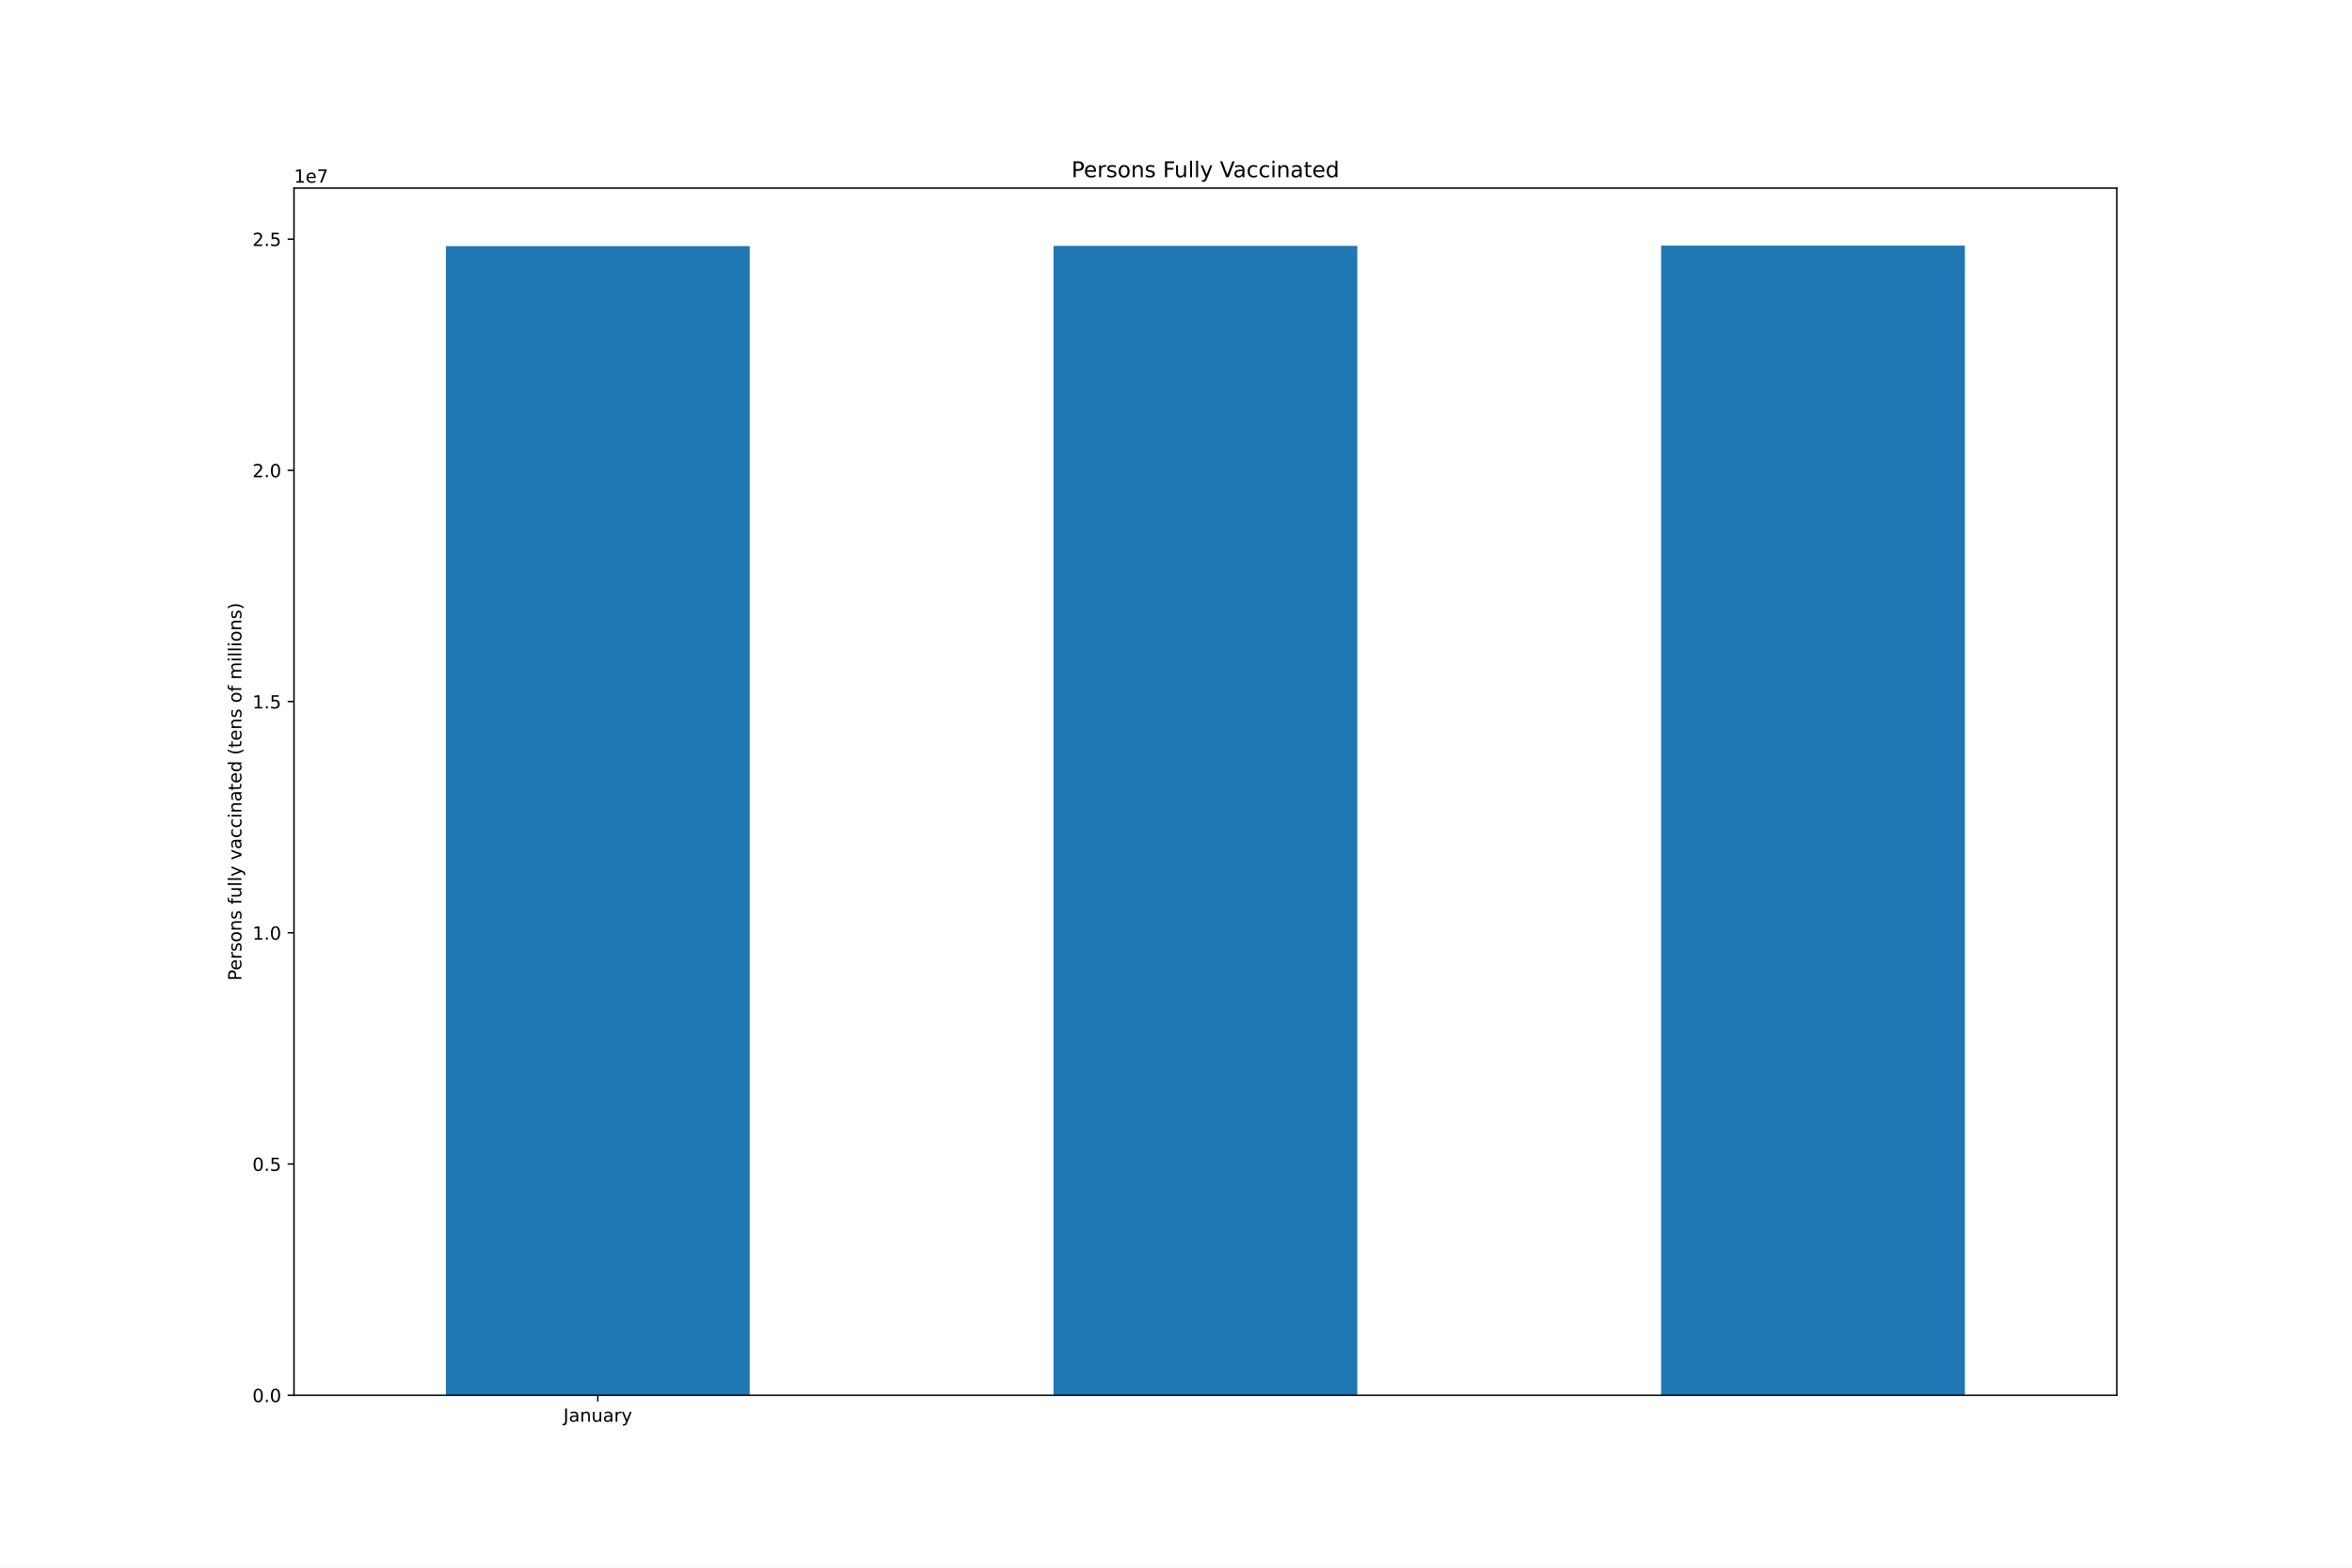
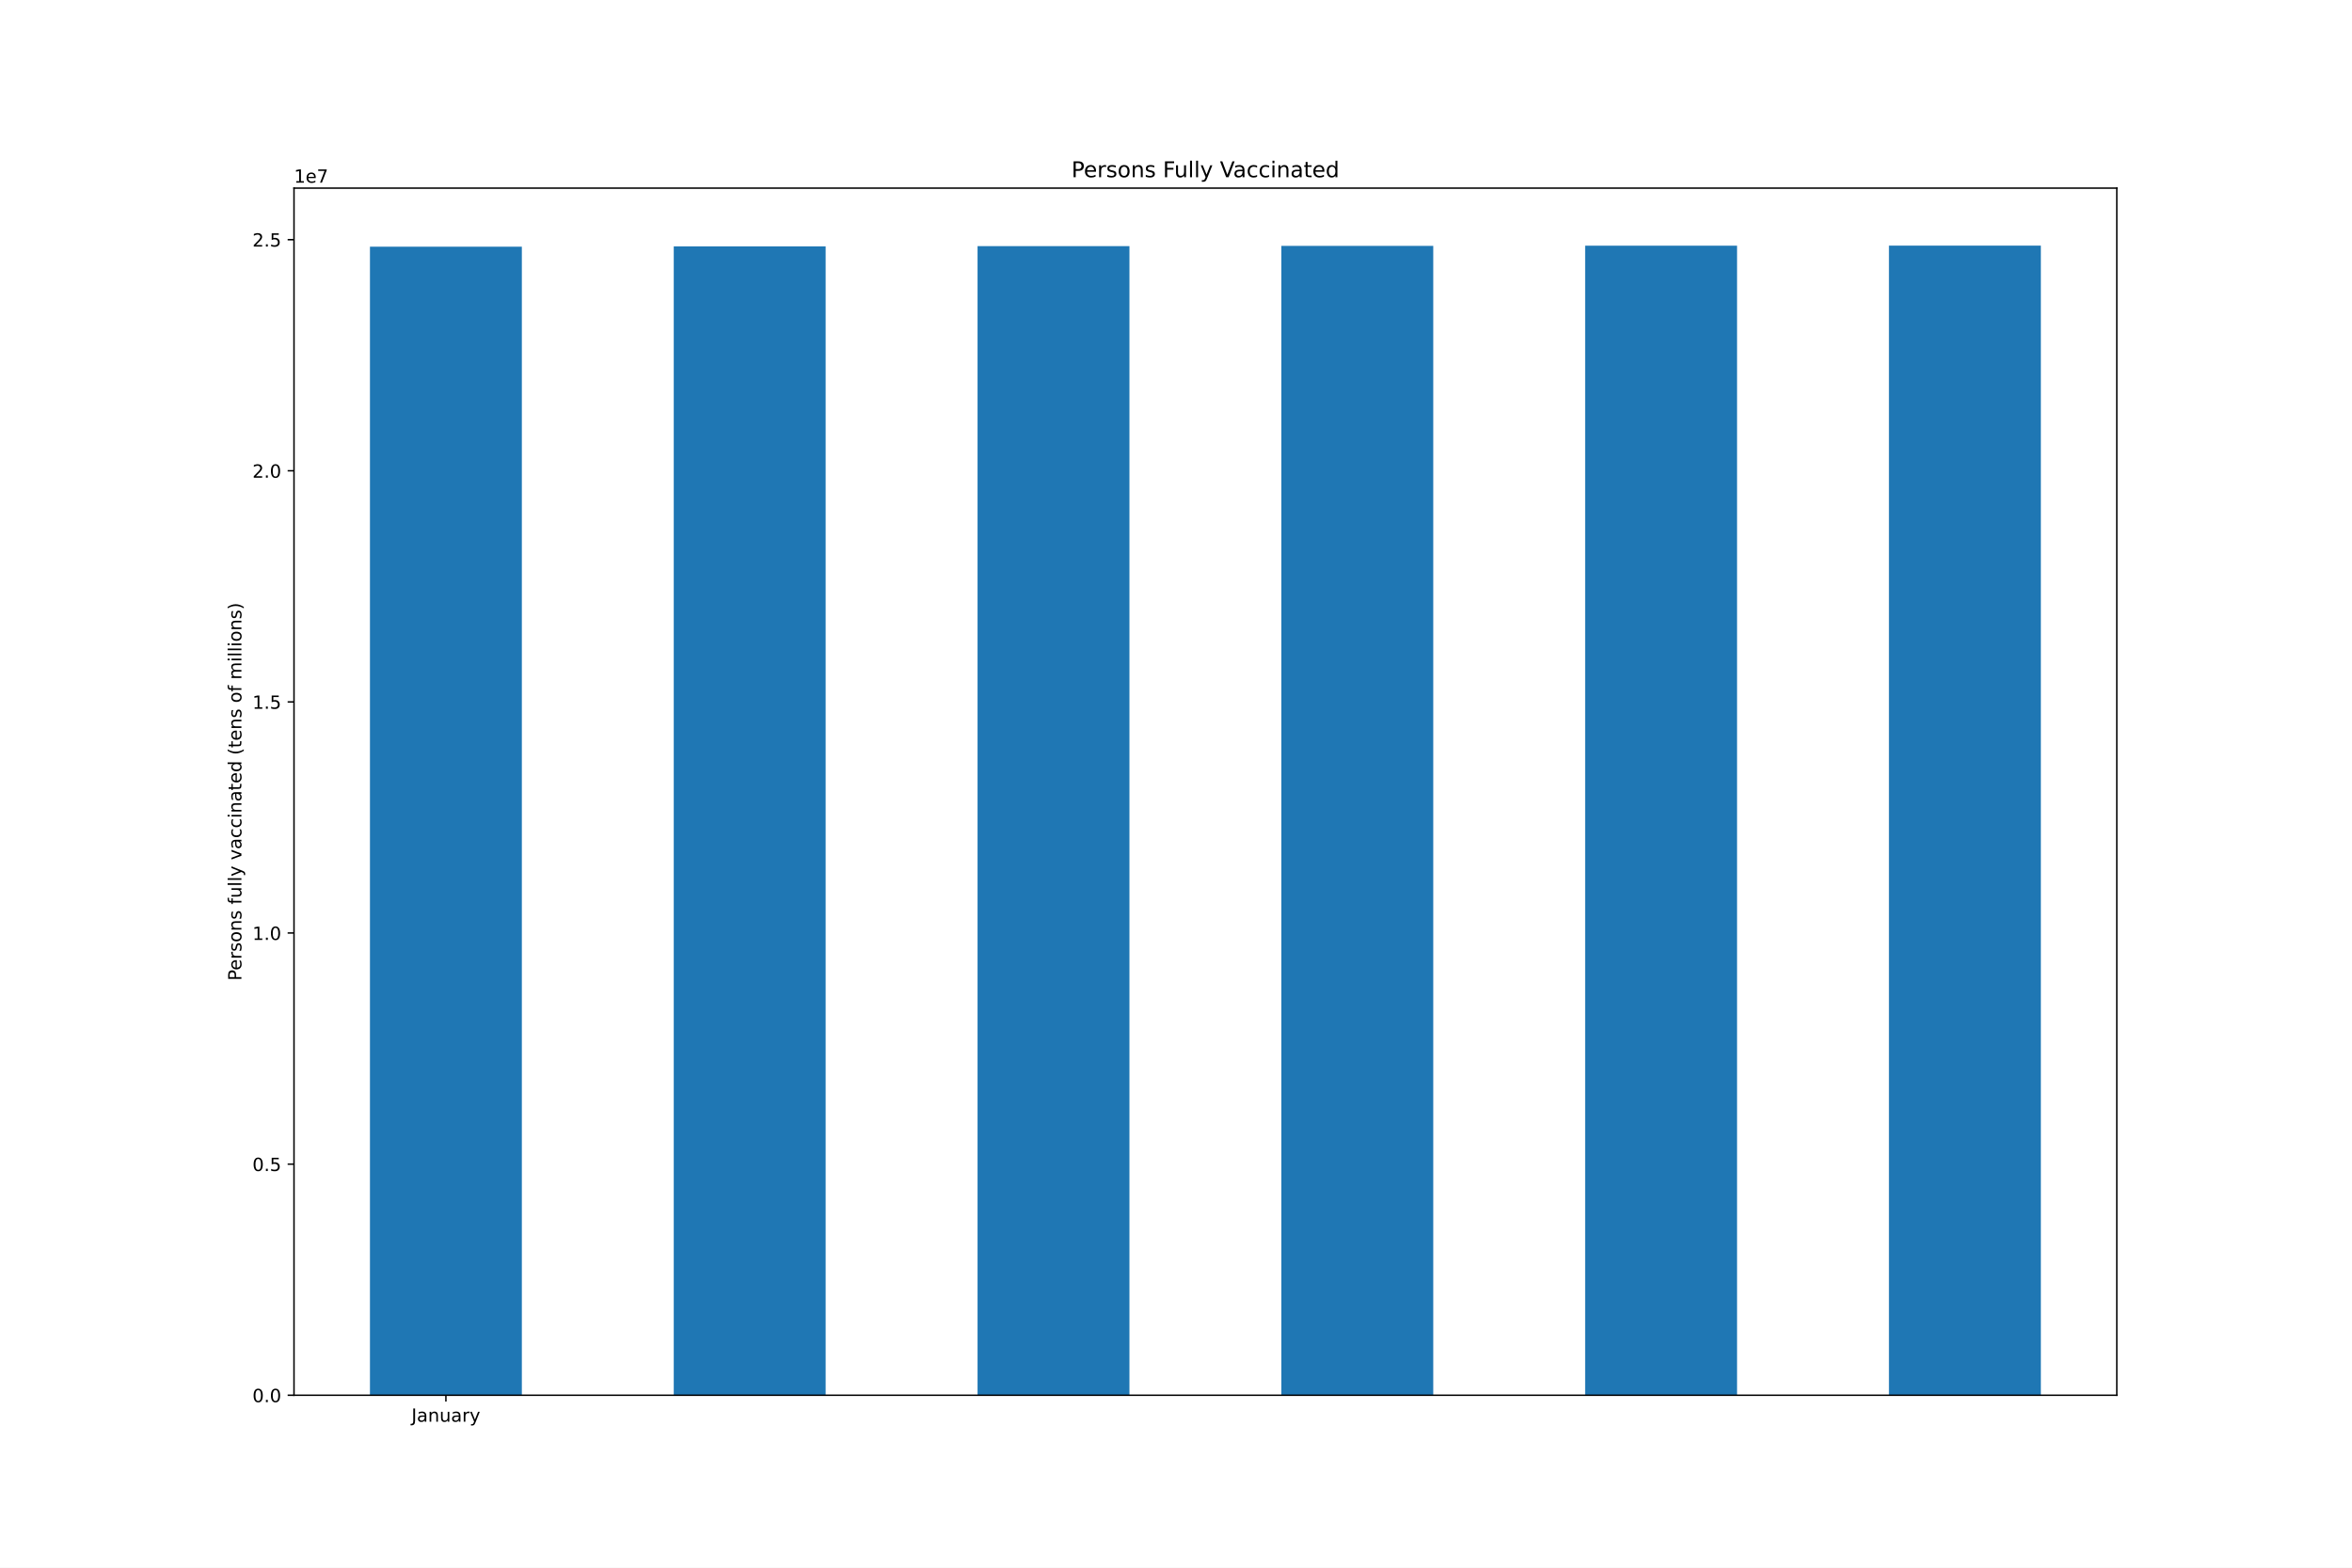
<svg xmlns="http://www.w3.org/2000/svg" xmlns:xlink="http://www.w3.org/1999/xlink" height="864pt" version="1.1" viewBox="0 0 1296 864" width="1296pt">
  <defs>
    <style type="text/css">*{stroke-linecap:butt;stroke-linejoin:round;}</style>
  </defs>
  <g id="figure_1">
    <g id="patch_1">
      <path d="M 0 864  L 1296 864  L 1296 0  L 0 0  z " style="fill:#ffffff;" />
    </g>
    <g id="axes_1">
      <g id="patch_2">
        <path d="M 162 768.96  L 1166.4 768.96  L 1166.4 103.68  L 162 103.68  z " style="fill:#ffffff;" />
      </g>
      <g id="patch_3">
-         <path clip-path="url(#p8bf3f4f95d)" d="M 245.7 768.96  L 413.1 768.96  L 413.1 135.643  L 245.7 135.643  z " style="fill:#1f77b4;" />
+         <path clip-path="url(#p05c67eacc4)" d="M 203.85 768.96  L 287.55 768.96  L 287.55 135.946  L 203.85 135.946  z " style="fill:#1f77b4;" />
      </g>
      <g id="patch_4">
-         <path clip-path="url(#p8bf3f4f95d)" d="M 580.5 768.96  L 747.9 768.96  L 747.9 135.5  L 580.5 135.5  z " style="fill:#1f77b4;" />
+         <path clip-path="url(#p05c67eacc4)" d="M 371.25 768.96  L 454.95 768.96  L 454.95 135.803  L 371.25 135.803  z " style="fill:#1f77b4;" />
      </g>
      <g id="patch_5">
-         <path clip-path="url(#p8bf3f4f95d)" d="M 915.3 768.96  L 1082.7 768.96  L 1082.7 135.36  L 915.3 135.36  z " style="fill:#1f77b4;" />
+         <path clip-path="url(#p05c67eacc4)" d="M 538.65 768.96  L 622.35 768.96  L 622.35 135.663  L 538.65 135.663  z " style="fill:#1f77b4;" />
+       </g>
+       <g id="patch_6">
+         <path clip-path="url(#p05c67eacc4)" d="M 706.05 768.96  L 789.75 768.96  L 789.75 135.525  L 706.05 135.525  z " style="fill:#1f77b4;" />
+       </g>
+       <g id="patch_7">
+         <path clip-path="url(#p05c67eacc4)" d="M 873.45 768.96  L 957.15 768.96  L 957.15 135.422  L 873.45 135.422  z " style="fill:#1f77b4;" />
+       </g>
+       <g id="patch_8">
+         <path clip-path="url(#p05c67eacc4)" d="M 1040.85 768.96  L 1124.55 768.96  L 1124.55 135.36  L 1040.85 135.36  z " style="fill:#1f77b4;" />
      </g>
      <g id="matplotlib.axis_1">
        <g id="xtick_1">
          <g id="line2d_1">
            <defs>
-               <path d="M 0 0  L 0 3.5  " id="mbdf3dd22d5" style="stroke:#000000;stroke-width:0.8;" />
-             </defs>
-             <g>
-               <use style="stroke:#000000;stroke-width:0.8;" x="329.4" xlink:href="#mbdf3dd22d5" y="768.96" />
+               <path d="M 0 0  L 0 3.5  " id="m2a30b3d54b" style="stroke:#000000;stroke-width:0.8;" />
+             </defs>
+             <g>
+               <use style="stroke:#000000;stroke-width:0.8;" x="245.7" xlink:href="#m2a30b3d54b" y="768.96" />
            </g>
          </g>
          <g id="text_1">
-             <g transform="translate(310.4445 783.5584)scale(0.1 -0.1)">
+             <g transform="translate(226.7445 783.5584)scale(0.1 -0.1)">
              <defs>
                <path d="M 628 4666  L 1259 4666  L 1259 325  Q 1259 -519 939 -900  Q 619 -1281 -91 -1281  L -331 -1281  L -331 -750  L -134 -750  Q 284 -750 456 -515  Q 628 -281 628 325  L 628 4666  z " id="DejaVuSans-4a" transform="scale(0.015625)" />
                <path d="M 2194 1759  Q 1497 1759 1228 1600  Q 959 1441 959 1056  Q 959 750 1161 570  Q 1363 391 1709 391  Q 2188 391 2477 730  Q 2766 1069 2766 1631  L 2766 1759  L 2194 1759  z M 3341 1997  L 3341 0  L 2766 0  L 2766 531  Q 2569 213 2275 61  Q 1981 -91 1556 -91  Q 1019 -91 701 211  Q 384 513 384 1019  Q 384 1609 779 1909  Q 1175 2209 1959 2209  L 2766 2209  L 2766 2266  Q 2766 2663 2505 2880  Q 2244 3097 1772 3097  Q 1472 3097 1187 3025  Q 903 2953 641 2809  L 641 3341  Q 956 3463 1253 3523  Q 1550 3584 1831 3584  Q 2591 3584 2966 3190  Q 3341 2797 3341 1997  z " id="DejaVuSans-61" transform="scale(0.015625)" />
                <path d="M 3513 2113  L 3513 0  L 2938 0  L 2938 2094  Q 2938 2591 2744 2837  Q 2550 3084 2163 3084  Q 1697 3084 1428 2787  Q 1159 2491 1159 1978  L 1159 0  L 581 0  L 581 3500  L 1159 3500  L 1159 2956  Q 1366 3272 1645 3428  Q 1925 3584 2291 3584  Q 2894 3584 3203 3211  Q 3513 2838 3513 2113  z " id="DejaVuSans-6e" transform="scale(0.015625)" />
                <path d="M 544 1381  L 544 3500  L 1119 3500  L 1119 1403  Q 1119 906 1312 657  Q 1506 409 1894 409  Q 2359 409 2629 706  Q 2900 1003 2900 1516  L 2900 3500  L 3475 3500  L 3475 0  L 2900 0  L 2900 538  Q 2691 219 2414 64  Q 2138 -91 1772 -91  Q 1169 -91 856 284  Q 544 659 544 1381  z M 1991 3584  L 1991 3584  z " id="DejaVuSans-75" transform="scale(0.015625)" />
                <path d="M 2631 2963  Q 2534 3019 2420 3045  Q 2306 3072 2169 3072  Q 1681 3072 1420 2755  Q 1159 2438 1159 1844  L 1159 0  L 581 0  L 581 3500  L 1159 3500  L 1159 2956  Q 1341 3275 1631 3429  Q 1922 3584 2338 3584  Q 2397 3584 2469 3576  Q 2541 3569 2628 3553  L 2631 2963  z " id="DejaVuSans-72" transform="scale(0.015625)" />
                <path d="M 2059 -325  Q 1816 -950 1584 -1140  Q 1353 -1331 966 -1331  L 506 -1331  L 506 -850  L 844 -850  Q 1081 -850 1212 -737  Q 1344 -625 1503 -206  L 1606 56  L 191 3500  L 800 3500  L 1894 763  L 2988 3500  L 3597 3500  L 2059 -325  z " id="DejaVuSans-79" transform="scale(0.015625)" />
              </defs>
              <use xlink:href="#DejaVuSans-4a" />
              <use x="29.492" xlink:href="#DejaVuSans-61" />
              <use x="90.771" xlink:href="#DejaVuSans-6e" />
              <use x="154.15" xlink:href="#DejaVuSans-75" />
              <use x="217.529" xlink:href="#DejaVuSans-61" />
              <use x="278.809" xlink:href="#DejaVuSans-72" />
              <use x="319.922" xlink:href="#DejaVuSans-79" />
            </g>
          </g>
        </g>
      </g>
      <g id="matplotlib.axis_2">
        <g id="ytick_1">
          <g id="line2d_2">
            <defs>
-               <path d="M 0 0  L -3.5 0  " id="me1448b4fae" style="stroke:#000000;stroke-width:0.8;" />
-             </defs>
-             <g>
-               <use style="stroke:#000000;stroke-width:0.8;" x="162" xlink:href="#me1448b4fae" y="768.96" />
+               <path d="M 0 0  L -3.5 0  " id="m034d302550" style="stroke:#000000;stroke-width:0.8;" />
+             </defs>
+             <g>
+               <use style="stroke:#000000;stroke-width:0.8;" x="162" xlink:href="#m034d302550" y="768.96" />
            </g>
          </g>
          <g id="text_2">
            <g transform="translate(139.0969 772.7592)scale(0.1 -0.1)">
              <defs>
                <path d="M 2034 4250  Q 1547 4250 1301 3770  Q 1056 3291 1056 2328  Q 1056 1369 1301 889  Q 1547 409 2034 409  Q 2525 409 2770 889  Q 3016 1369 3016 2328  Q 3016 3291 2770 3770  Q 2525 4250 2034 4250  z M 2034 4750  Q 2819 4750 3233 4129  Q 3647 3509 3647 2328  Q 3647 1150 3233 529  Q 2819 -91 2034 -91  Q 1250 -91 836 529  Q 422 1150 422 2328  Q 422 3509 836 4129  Q 1250 4750 2034 4750  z " id="DejaVuSans-30" transform="scale(0.015625)" />
                <path d="M 684 794  L 1344 794  L 1344 0  L 684 0  L 684 794  z " id="DejaVuSans-2e" transform="scale(0.015625)" />
              </defs>
              <use xlink:href="#DejaVuSans-30" />
              <use x="63.623" xlink:href="#DejaVuSans-2e" />
              <use x="95.41" xlink:href="#DejaVuSans-30" />
            </g>
          </g>
        </g>
        <g id="ytick_2">
          <g id="line2d_3">
            <g>
-               <use style="stroke:#000000;stroke-width:0.8;" x="162" xlink:href="#me1448b4fae" y="641.525" />
+               <use style="stroke:#000000;stroke-width:0.8;" x="162" xlink:href="#m034d302550" y="641.586" />
            </g>
          </g>
          <g id="text_3">
-             <g transform="translate(139.0969 645.324)scale(0.1 -0.1)">
+             <g transform="translate(139.0969 645.3849)scale(0.1 -0.1)">
              <defs>
                <path d="M 691 4666  L 3169 4666  L 3169 4134  L 1269 4134  L 1269 2991  Q 1406 3038 1543 3061  Q 1681 3084 1819 3084  Q 2600 3084 3056 2656  Q 3513 2228 3513 1497  Q 3513 744 3044 326  Q 2575 -91 1722 -91  Q 1428 -91 1123 -41  Q 819 9 494 109  L 494 744  Q 775 591 1075 516  Q 1375 441 1709 441  Q 2250 441 2565 725  Q 2881 1009 2881 1497  Q 2881 1984 2565 2268  Q 2250 2553 1709 2553  Q 1456 2553 1204 2497  Q 953 2441 691 2322  L 691 4666  z " id="DejaVuSans-35" transform="scale(0.015625)" />
              </defs>
              <use xlink:href="#DejaVuSans-30" />
              <use x="63.623" xlink:href="#DejaVuSans-2e" />
              <use x="95.41" xlink:href="#DejaVuSans-35" />
            </g>
          </g>
        </g>
        <g id="ytick_3">
          <g id="line2d_4">
            <g>
-               <use style="stroke:#000000;stroke-width:0.8;" x="162" xlink:href="#me1448b4fae" y="514.089" />
+               <use style="stroke:#000000;stroke-width:0.8;" x="162" xlink:href="#m034d302550" y="514.211" />
            </g>
          </g>
          <g id="text_4">
-             <g transform="translate(139.0969 517.8887)scale(0.1 -0.1)">
+             <g transform="translate(139.0969 518.0105)scale(0.1 -0.1)">
              <defs>
                <path d="M 794 531  L 1825 531  L 1825 4091  L 703 3866  L 703 4441  L 1819 4666  L 2450 4666  L 2450 531  L 3481 531  L 3481 0  L 794 0  L 794 531  z " id="DejaVuSans-31" transform="scale(0.015625)" />
              </defs>
              <use xlink:href="#DejaVuSans-31" />
              <use x="63.623" xlink:href="#DejaVuSans-2e" />
              <use x="95.41" xlink:href="#DejaVuSans-30" />
            </g>
          </g>
        </g>
        <g id="ytick_4">
          <g id="line2d_5">
            <g>
-               <use style="stroke:#000000;stroke-width:0.8;" x="162" xlink:href="#me1448b4fae" y="386.654" />
+               <use style="stroke:#000000;stroke-width:0.8;" x="162" xlink:href="#m034d302550" y="386.837" />
            </g>
          </g>
          <g id="text_5">
-             <g transform="translate(139.0969 390.4535)scale(0.1 -0.1)">
+             <g transform="translate(139.0969 390.6362)scale(0.1 -0.1)">
              <use xlink:href="#DejaVuSans-31" />
              <use x="63.623" xlink:href="#DejaVuSans-2e" />
              <use x="95.41" xlink:href="#DejaVuSans-35" />
            </g>
          </g>
        </g>
        <g id="ytick_5">
          <g id="line2d_6">
            <g>
-               <use style="stroke:#000000;stroke-width:0.8;" x="162" xlink:href="#me1448b4fae" y="259.219" />
+               <use style="stroke:#000000;stroke-width:0.8;" x="162" xlink:href="#m034d302550" y="259.463" />
            </g>
          </g>
          <g id="text_6">
-             <g transform="translate(139.0969 263.0182)scale(0.1 -0.1)">
+             <g transform="translate(139.0969 263.2618)scale(0.1 -0.1)">
              <defs>
                <path d="M 1228 531  L 3431 531  L 3431 0  L 469 0  L 469 531  Q 828 903 1448 1529  Q 2069 2156 2228 2338  Q 2531 2678 2651 2914  Q 2772 3150 2772 3378  Q 2772 3750 2511 3984  Q 2250 4219 1831 4219  Q 1534 4219 1204 4116  Q 875 4013 500 3803  L 500 4441  Q 881 4594 1212 4672  Q 1544 4750 1819 4750  Q 2544 4750 2975 4387  Q 3406 4025 3406 3419  Q 3406 3131 3298 2873  Q 3191 2616 2906 2266  Q 2828 2175 2409 1742  Q 1991 1309 1228 531  z " id="DejaVuSans-32" transform="scale(0.015625)" />
              </defs>
              <use xlink:href="#DejaVuSans-32" />
              <use x="63.623" xlink:href="#DejaVuSans-2e" />
              <use x="95.41" xlink:href="#DejaVuSans-30" />
            </g>
          </g>
        </g>
        <g id="ytick_6">
          <g id="line2d_7">
            <g>
-               <use style="stroke:#000000;stroke-width:0.8;" x="162" xlink:href="#me1448b4fae" y="131.784" />
+               <use style="stroke:#000000;stroke-width:0.8;" x="162" xlink:href="#m034d302550" y="132.088" />
            </g>
          </g>
          <g id="text_7">
-             <g transform="translate(139.0969 135.583)scale(0.1 -0.1)">
+             <g transform="translate(139.0969 135.8875)scale(0.1 -0.1)">
              <use xlink:href="#DejaVuSans-32" />
              <use x="63.623" xlink:href="#DejaVuSans-2e" />
              <use x="95.41" xlink:href="#DejaVuSans-35" />
            </g>
          </g>
        </g>
        <g id="text_8">
          <g transform="translate(133.0172 540.4802)rotate(-90)scale(0.1 -0.1)">
            <defs>
              <path d="M 1259 4147  L 1259 2394  L 2053 2394  Q 2494 2394 2734 2622  Q 2975 2850 2975 3272  Q 2975 3691 2734 3919  Q 2494 4147 2053 4147  L 1259 4147  z M 628 4666  L 2053 4666  Q 2838 4666 3239 4311  Q 3641 3956 3641 3272  Q 3641 2581 3239 2228  Q 2838 1875 2053 1875  L 1259 1875  L 1259 0  L 628 0  L 628 4666  z " id="DejaVuSans-50" transform="scale(0.015625)" />
              <path d="M 3597 1894  L 3597 1613  L 953 1613  Q 991 1019 1311 708  Q 1631 397 2203 397  Q 2534 397 2845 478  Q 3156 559 3463 722  L 3463 178  Q 3153 47 2828 -22  Q 2503 -91 2169 -91  Q 1331 -91 842 396  Q 353 884 353 1716  Q 353 2575 817 3079  Q 1281 3584 2069 3584  Q 2775 3584 3186 3129  Q 3597 2675 3597 1894  z M 3022 2063  Q 3016 2534 2758 2815  Q 2500 3097 2075 3097  Q 1594 3097 1305 2825  Q 1016 2553 972 2059  L 3022 2063  z " id="DejaVuSans-65" transform="scale(0.015625)" />
              <path d="M 2834 3397  L 2834 2853  Q 2591 2978 2328 3040  Q 2066 3103 1784 3103  Q 1356 3103 1142 2972  Q 928 2841 928 2578  Q 928 2378 1081 2264  Q 1234 2150 1697 2047  L 1894 2003  Q 2506 1872 2764 1633  Q 3022 1394 3022 966  Q 3022 478 2636 193  Q 2250 -91 1575 -91  Q 1294 -91 989 -36  Q 684 19 347 128  L 347 722  Q 666 556 975 473  Q 1284 391 1588 391  Q 1994 391 2212 530  Q 2431 669 2431 922  Q 2431 1156 2273 1281  Q 2116 1406 1581 1522  L 1381 1569  Q 847 1681 609 1914  Q 372 2147 372 2553  Q 372 3047 722 3315  Q 1072 3584 1716 3584  Q 2034 3584 2315 3537  Q 2597 3491 2834 3397  z " id="DejaVuSans-73" transform="scale(0.015625)" />
              <path d="M 1959 3097  Q 1497 3097 1228 2736  Q 959 2375 959 1747  Q 959 1119 1226 758  Q 1494 397 1959 397  Q 2419 397 2687 759  Q 2956 1122 2956 1747  Q 2956 2369 2687 2733  Q 2419 3097 1959 3097  z M 1959 3584  Q 2709 3584 3137 3096  Q 3566 2609 3566 1747  Q 3566 888 3137 398  Q 2709 -91 1959 -91  Q 1206 -91 779 398  Q 353 888 353 1747  Q 353 2609 779 3096  Q 1206 3584 1959 3584  z " id="DejaVuSans-6f" transform="scale(0.015625)" />
              <path id="DejaVuSans-20" transform="scale(0.015625)" />
              <path d="M 2375 4863  L 2375 4384  L 1825 4384  Q 1516 4384 1395 4259  Q 1275 4134 1275 3809  L 1275 3500  L 2222 3500  L 2222 3053  L 1275 3053  L 1275 0  L 697 0  L 697 3053  L 147 3053  L 147 3500  L 697 3500  L 697 3744  Q 697 4328 969 4595  Q 1241 4863 1831 4863  L 2375 4863  z " id="DejaVuSans-66" transform="scale(0.015625)" />
              <path d="M 603 4863  L 1178 4863  L 1178 0  L 603 0  L 603 4863  z " id="DejaVuSans-6c" transform="scale(0.015625)" />
              <path d="M 191 3500  L 800 3500  L 1894 563  L 2988 3500  L 3597 3500  L 2284 0  L 1503 0  L 191 3500  z " id="DejaVuSans-76" transform="scale(0.015625)" />
              <path d="M 3122 3366  L 3122 2828  Q 2878 2963 2633 3030  Q 2388 3097 2138 3097  Q 1578 3097 1268 2742  Q 959 2388 959 1747  Q 959 1106 1268 751  Q 1578 397 2138 397  Q 2388 397 2633 464  Q 2878 531 3122 666  L 3122 134  Q 2881 22 2623 -34  Q 2366 -91 2075 -91  Q 1284 -91 818 406  Q 353 903 353 1747  Q 353 2603 823 3093  Q 1294 3584 2113 3584  Q 2378 3584 2631 3529  Q 2884 3475 3122 3366  z " id="DejaVuSans-63" transform="scale(0.015625)" />
              <path d="M 603 3500  L 1178 3500  L 1178 0  L 603 0  L 603 3500  z M 603 4863  L 1178 4863  L 1178 4134  L 603 4134  L 603 4863  z " id="DejaVuSans-69" transform="scale(0.015625)" />
              <path d="M 1172 4494  L 1172 3500  L 2356 3500  L 2356 3053  L 1172 3053  L 1172 1153  Q 1172 725 1289 603  Q 1406 481 1766 481  L 2356 481  L 2356 0  L 1766 0  Q 1100 0 847 248  Q 594 497 594 1153  L 594 3053  L 172 3053  L 172 3500  L 594 3500  L 594 4494  L 1172 4494  z " id="DejaVuSans-74" transform="scale(0.015625)" />
              <path d="M 2906 2969  L 2906 4863  L 3481 4863  L 3481 0  L 2906 0  L 2906 525  Q 2725 213 2448 61  Q 2172 -91 1784 -91  Q 1150 -91 751 415  Q 353 922 353 1747  Q 353 2572 751 3078  Q 1150 3584 1784 3584  Q 2172 3584 2448 3432  Q 2725 3281 2906 2969  z M 947 1747  Q 947 1113 1208 752  Q 1469 391 1925 391  Q 2381 391 2643 752  Q 2906 1113 2906 1747  Q 2906 2381 2643 2742  Q 2381 3103 1925 3103  Q 1469 3103 1208 2742  Q 947 2381 947 1747  z " id="DejaVuSans-64" transform="scale(0.015625)" />
              <path d="M 1984 4856  Q 1566 4138 1362 3434  Q 1159 2731 1159 2009  Q 1159 1288 1364 580  Q 1569 -128 1984 -844  L 1484 -844  Q 1016 -109 783 600  Q 550 1309 550 2009  Q 550 2706 781 3412  Q 1013 4119 1484 4856  L 1984 4856  z " id="DejaVuSans-28" transform="scale(0.015625)" />
              <path d="M 3328 2828  Q 3544 3216 3844 3400  Q 4144 3584 4550 3584  Q 5097 3584 5394 3201  Q 5691 2819 5691 2113  L 5691 0  L 5113 0  L 5113 2094  Q 5113 2597 4934 2840  Q 4756 3084 4391 3084  Q 3944 3084 3684 2787  Q 3425 2491 3425 1978  L 3425 0  L 2847 0  L 2847 2094  Q 2847 2600 2669 2842  Q 2491 3084 2119 3084  Q 1678 3084 1418 2786  Q 1159 2488 1159 1978  L 1159 0  L 581 0  L 581 3500  L 1159 3500  L 1159 2956  Q 1356 3278 1631 3431  Q 1906 3584 2284 3584  Q 2666 3584 2933 3390  Q 3200 3197 3328 2828  z " id="DejaVuSans-6d" transform="scale(0.015625)" />
              <path d="M 513 4856  L 1013 4856  Q 1481 4119 1714 3412  Q 1947 2706 1947 2009  Q 1947 1309 1714 600  Q 1481 -109 1013 -844  L 513 -844  Q 928 -128 1133 580  Q 1338 1288 1338 2009  Q 1338 2731 1133 3434  Q 928 4138 513 4856  z " id="DejaVuSans-29" transform="scale(0.015625)" />
            </defs>
            <use xlink:href="#DejaVuSans-50" />
            <use x="56.678" xlink:href="#DejaVuSans-65" />
            <use x="118.201" xlink:href="#DejaVuSans-72" />
            <use x="159.314" xlink:href="#DejaVuSans-73" />
            <use x="211.414" xlink:href="#DejaVuSans-6f" />
            <use x="272.596" xlink:href="#DejaVuSans-6e" />
            <use x="335.975" xlink:href="#DejaVuSans-73" />
            <use x="388.074" xlink:href="#DejaVuSans-20" />
            <use x="419.861" xlink:href="#DejaVuSans-66" />
            <use x="455.066" xlink:href="#DejaVuSans-75" />
            <use x="518.445" xlink:href="#DejaVuSans-6c" />
            <use x="546.229" xlink:href="#DejaVuSans-6c" />
            <use x="574.012" xlink:href="#DejaVuSans-79" />
            <use x="633.191" xlink:href="#DejaVuSans-20" />
            <use x="664.979" xlink:href="#DejaVuSans-76" />
            <use x="724.158" xlink:href="#DejaVuSans-61" />
            <use x="785.438" xlink:href="#DejaVuSans-63" />
            <use x="840.418" xlink:href="#DejaVuSans-63" />
            <use x="895.398" xlink:href="#DejaVuSans-69" />
            <use x="923.182" xlink:href="#DejaVuSans-6e" />
            <use x="986.561" xlink:href="#DejaVuSans-61" />
            <use x="1047.84" xlink:href="#DejaVuSans-74" />
            <use x="1087.049" xlink:href="#DejaVuSans-65" />
            <use x="1148.572" xlink:href="#DejaVuSans-64" />
            <use x="1212.049" xlink:href="#DejaVuSans-20" />
            <use x="1243.836" xlink:href="#DejaVuSans-28" />
            <use x="1282.85" xlink:href="#DejaVuSans-74" />
            <use x="1322.059" xlink:href="#DejaVuSans-65" />
            <use x="1383.582" xlink:href="#DejaVuSans-6e" />
            <use x="1446.961" xlink:href="#DejaVuSans-73" />
            <use x="1499.061" xlink:href="#DejaVuSans-20" />
            <use x="1530.848" xlink:href="#DejaVuSans-6f" />
            <use x="1592.029" xlink:href="#DejaVuSans-66" />
            <use x="1627.234" xlink:href="#DejaVuSans-20" />
            <use x="1659.021" xlink:href="#DejaVuSans-6d" />
            <use x="1756.434" xlink:href="#DejaVuSans-69" />
            <use x="1784.217" xlink:href="#DejaVuSans-6c" />
            <use x="1812" xlink:href="#DejaVuSans-6c" />
            <use x="1839.783" xlink:href="#DejaVuSans-69" />
            <use x="1867.566" xlink:href="#DejaVuSans-6f" />
            <use x="1928.748" xlink:href="#DejaVuSans-6e" />
            <use x="1992.127" xlink:href="#DejaVuSans-73" />
            <use x="2044.227" xlink:href="#DejaVuSans-29" />
          </g>
        </g>
        <g id="text_9">
          <g transform="translate(162 100.68)scale(0.1 -0.1)">
            <defs>
              <path d="M 525 4666  L 3525 4666  L 3525 4397  L 1831 0  L 1172 0  L 2766 4134  L 525 4134  L 525 4666  z " id="DejaVuSans-37" transform="scale(0.015625)" />
            </defs>
            <use xlink:href="#DejaVuSans-31" />
            <use x="63.623" xlink:href="#DejaVuSans-65" />
            <use x="125.146" xlink:href="#DejaVuSans-37" />
          </g>
        </g>
      </g>
-       <g id="patch_6">
+       <g id="patch_9">
        <path d="M 162 768.96  L 162 103.68  " style="fill:none;stroke:#000000;stroke-linecap:square;stroke-linejoin:miter;stroke-width:0.8;" />
      </g>
-       <g id="patch_7">
+       <g id="patch_10">
        <path d="M 1166.4 768.96  L 1166.4 103.68  " style="fill:none;stroke:#000000;stroke-linecap:square;stroke-linejoin:miter;stroke-width:0.8;" />
      </g>
-       <g id="patch_8">
+       <g id="patch_11">
        <path d="M 162 768.96  L 1166.4 768.96  " style="fill:none;stroke:#000000;stroke-linecap:square;stroke-linejoin:miter;stroke-width:0.8;" />
      </g>
-       <g id="patch_9">
+       <g id="patch_12">
        <path d="M 162 103.68  L 1166.4 103.68  " style="fill:none;stroke:#000000;stroke-linecap:square;stroke-linejoin:miter;stroke-width:0.8;" />
      </g>
      <g id="text_10">
        <g transform="translate(590.3803 97.68)scale(0.12 -0.12)">
          <defs>
            <path d="M 628 4666  L 3309 4666  L 3309 4134  L 1259 4134  L 1259 2759  L 3109 2759  L 3109 2228  L 1259 2228  L 1259 0  L 628 0  L 628 4666  z " id="DejaVuSans-46" transform="scale(0.015625)" />
            <path d="M 1831 0  L 50 4666  L 709 4666  L 2188 738  L 3669 4666  L 4325 4666  L 2547 0  L 1831 0  z " id="DejaVuSans-56" transform="scale(0.015625)" />
          </defs>
          <use xlink:href="#DejaVuSans-50" />
          <use x="56.678" xlink:href="#DejaVuSans-65" />
          <use x="118.201" xlink:href="#DejaVuSans-72" />
          <use x="159.314" xlink:href="#DejaVuSans-73" />
          <use x="211.414" xlink:href="#DejaVuSans-6f" />
          <use x="272.596" xlink:href="#DejaVuSans-6e" />
          <use x="335.975" xlink:href="#DejaVuSans-73" />
          <use x="388.074" xlink:href="#DejaVuSans-20" />
          <use x="419.861" xlink:href="#DejaVuSans-46" />
          <use x="471.881" xlink:href="#DejaVuSans-75" />
          <use x="535.26" xlink:href="#DejaVuSans-6c" />
          <use x="563.043" xlink:href="#DejaVuSans-6c" />
          <use x="590.826" xlink:href="#DejaVuSans-79" />
          <use x="650.006" xlink:href="#DejaVuSans-20" />
          <use x="681.793" xlink:href="#DejaVuSans-56" />
          <use x="742.451" xlink:href="#DejaVuSans-61" />
          <use x="803.73" xlink:href="#DejaVuSans-63" />
          <use x="858.711" xlink:href="#DejaVuSans-63" />
          <use x="913.691" xlink:href="#DejaVuSans-69" />
          <use x="941.475" xlink:href="#DejaVuSans-6e" />
          <use x="1004.854" xlink:href="#DejaVuSans-61" />
          <use x="1066.133" xlink:href="#DejaVuSans-74" />
          <use x="1105.342" xlink:href="#DejaVuSans-65" />
          <use x="1166.865" xlink:href="#DejaVuSans-64" />
        </g>
      </g>
    </g>
  </g>
  <defs>
-     <clipPath id="p8bf3f4f95d">
+     <clipPath id="p05c67eacc4">
      <rect height="665.28" width="1004.4" x="162" y="103.68" />
    </clipPath>
  </defs>
</svg>
